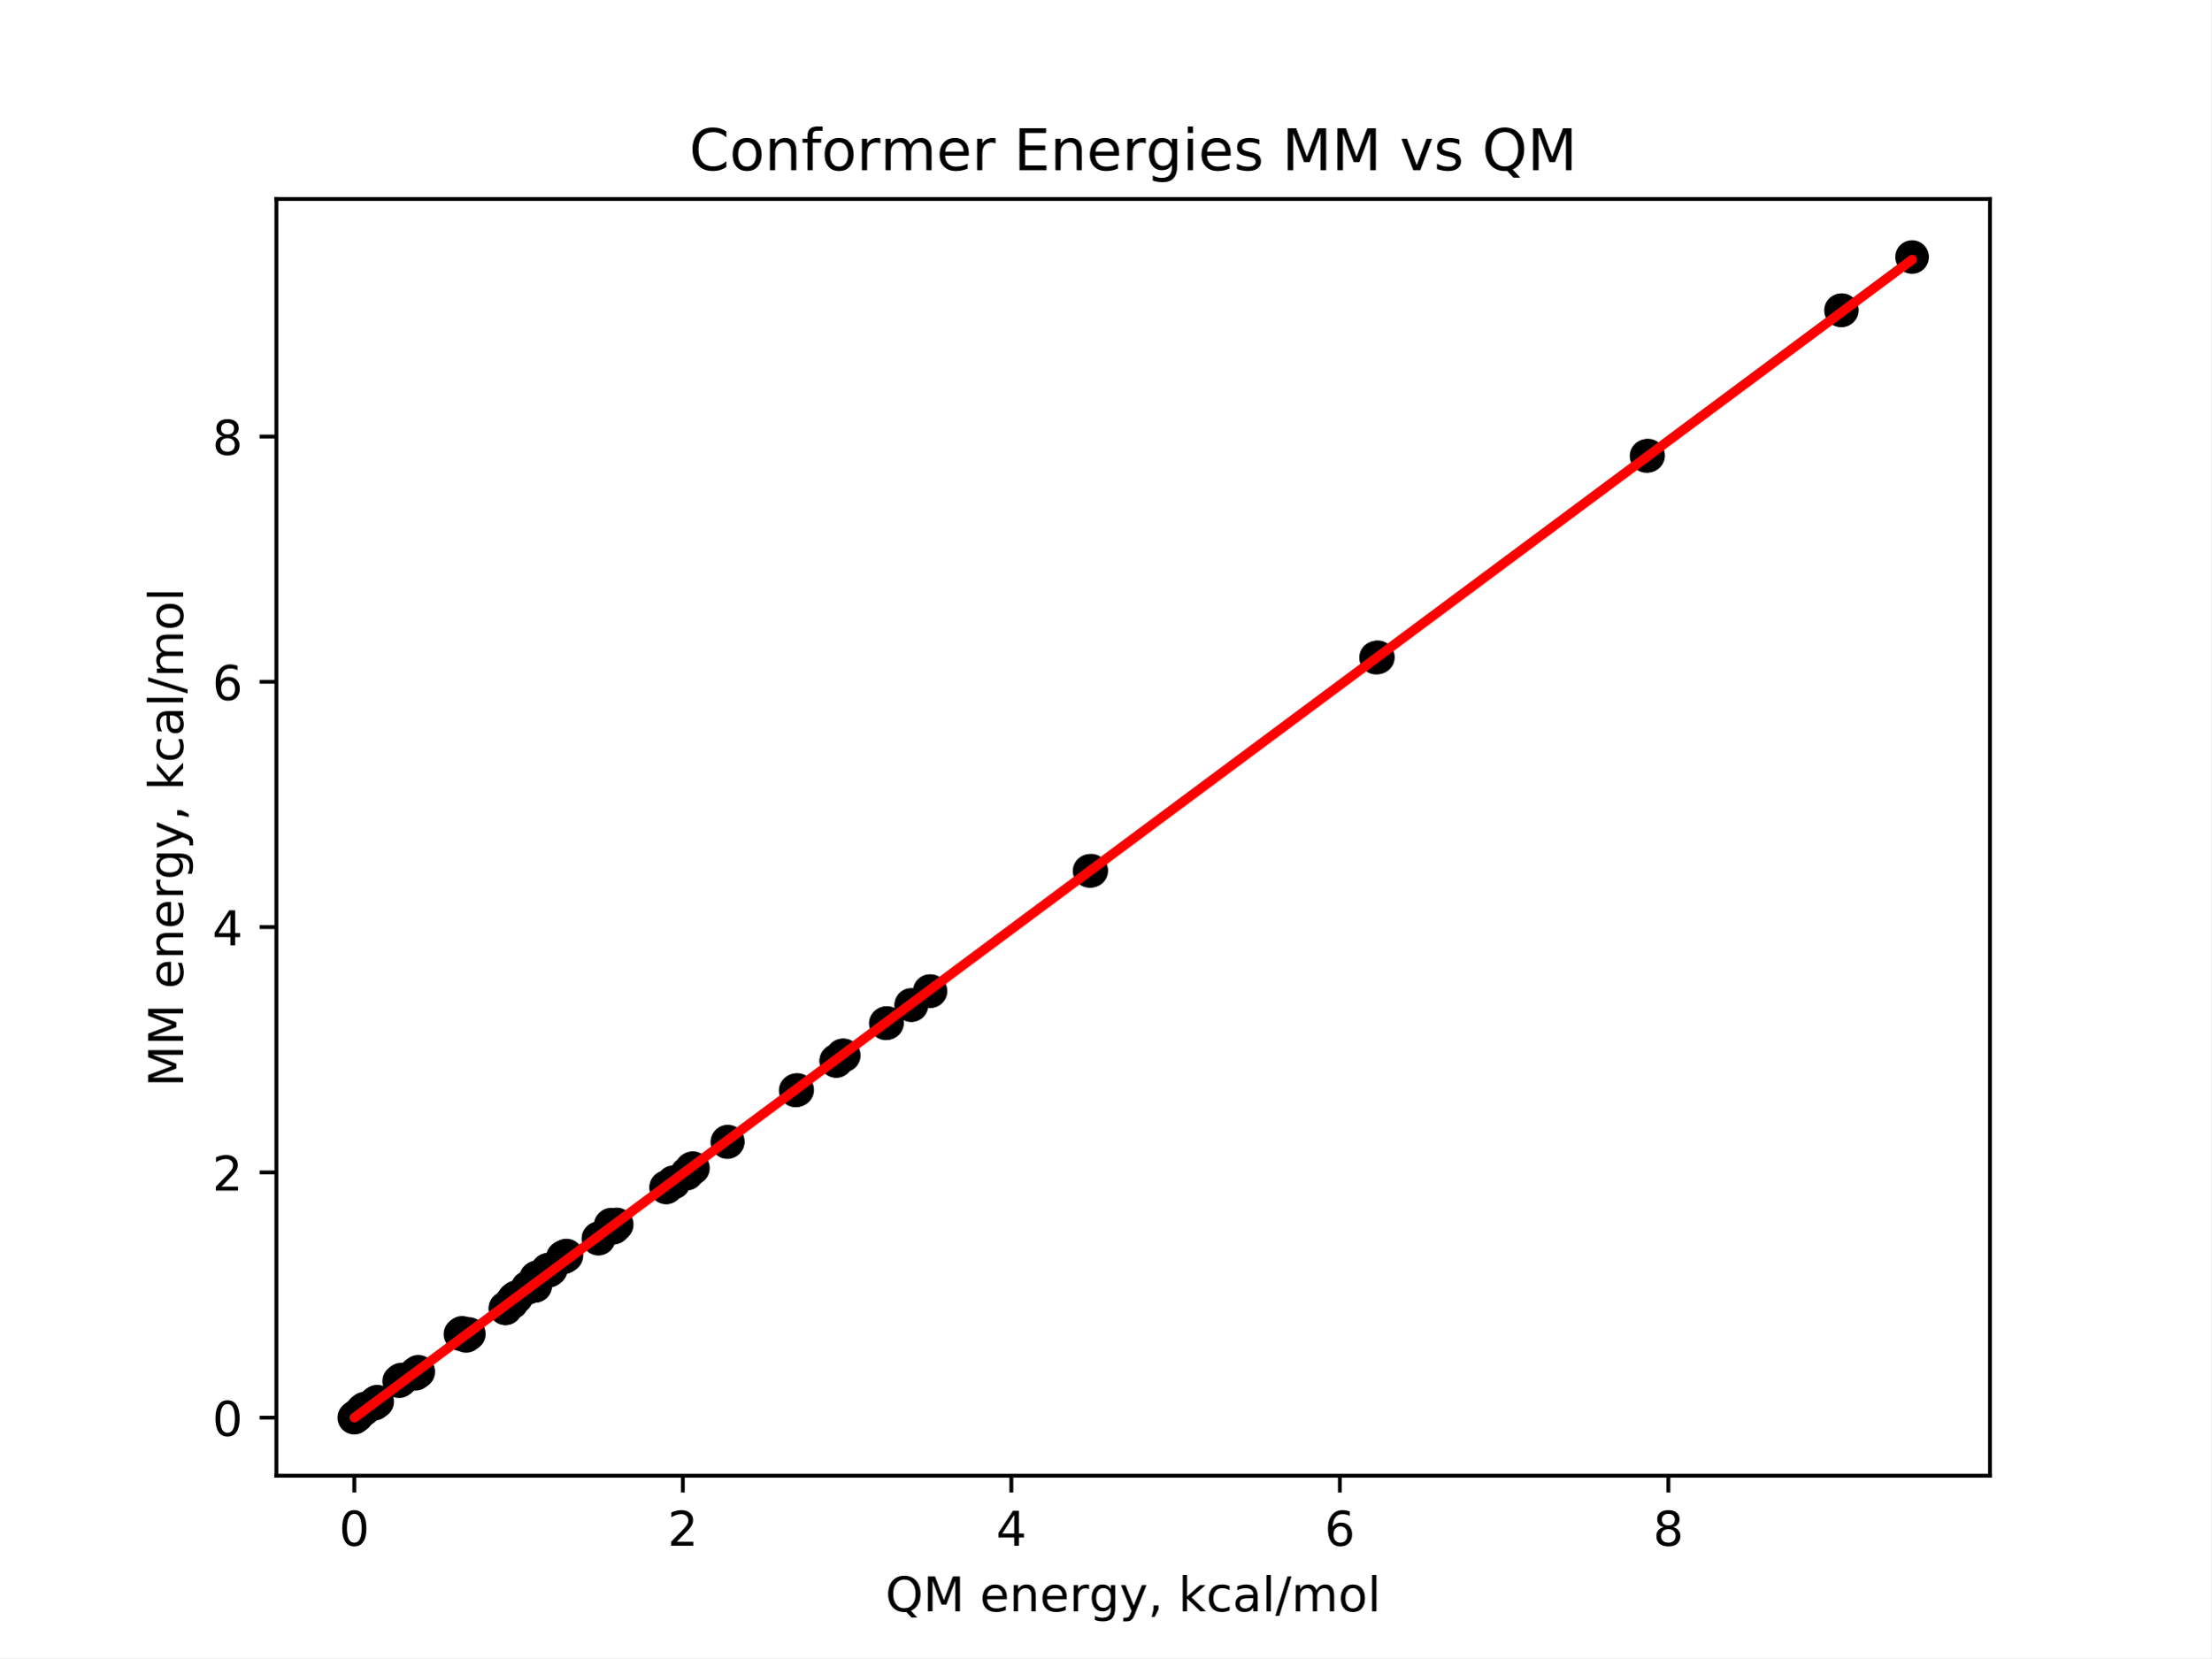
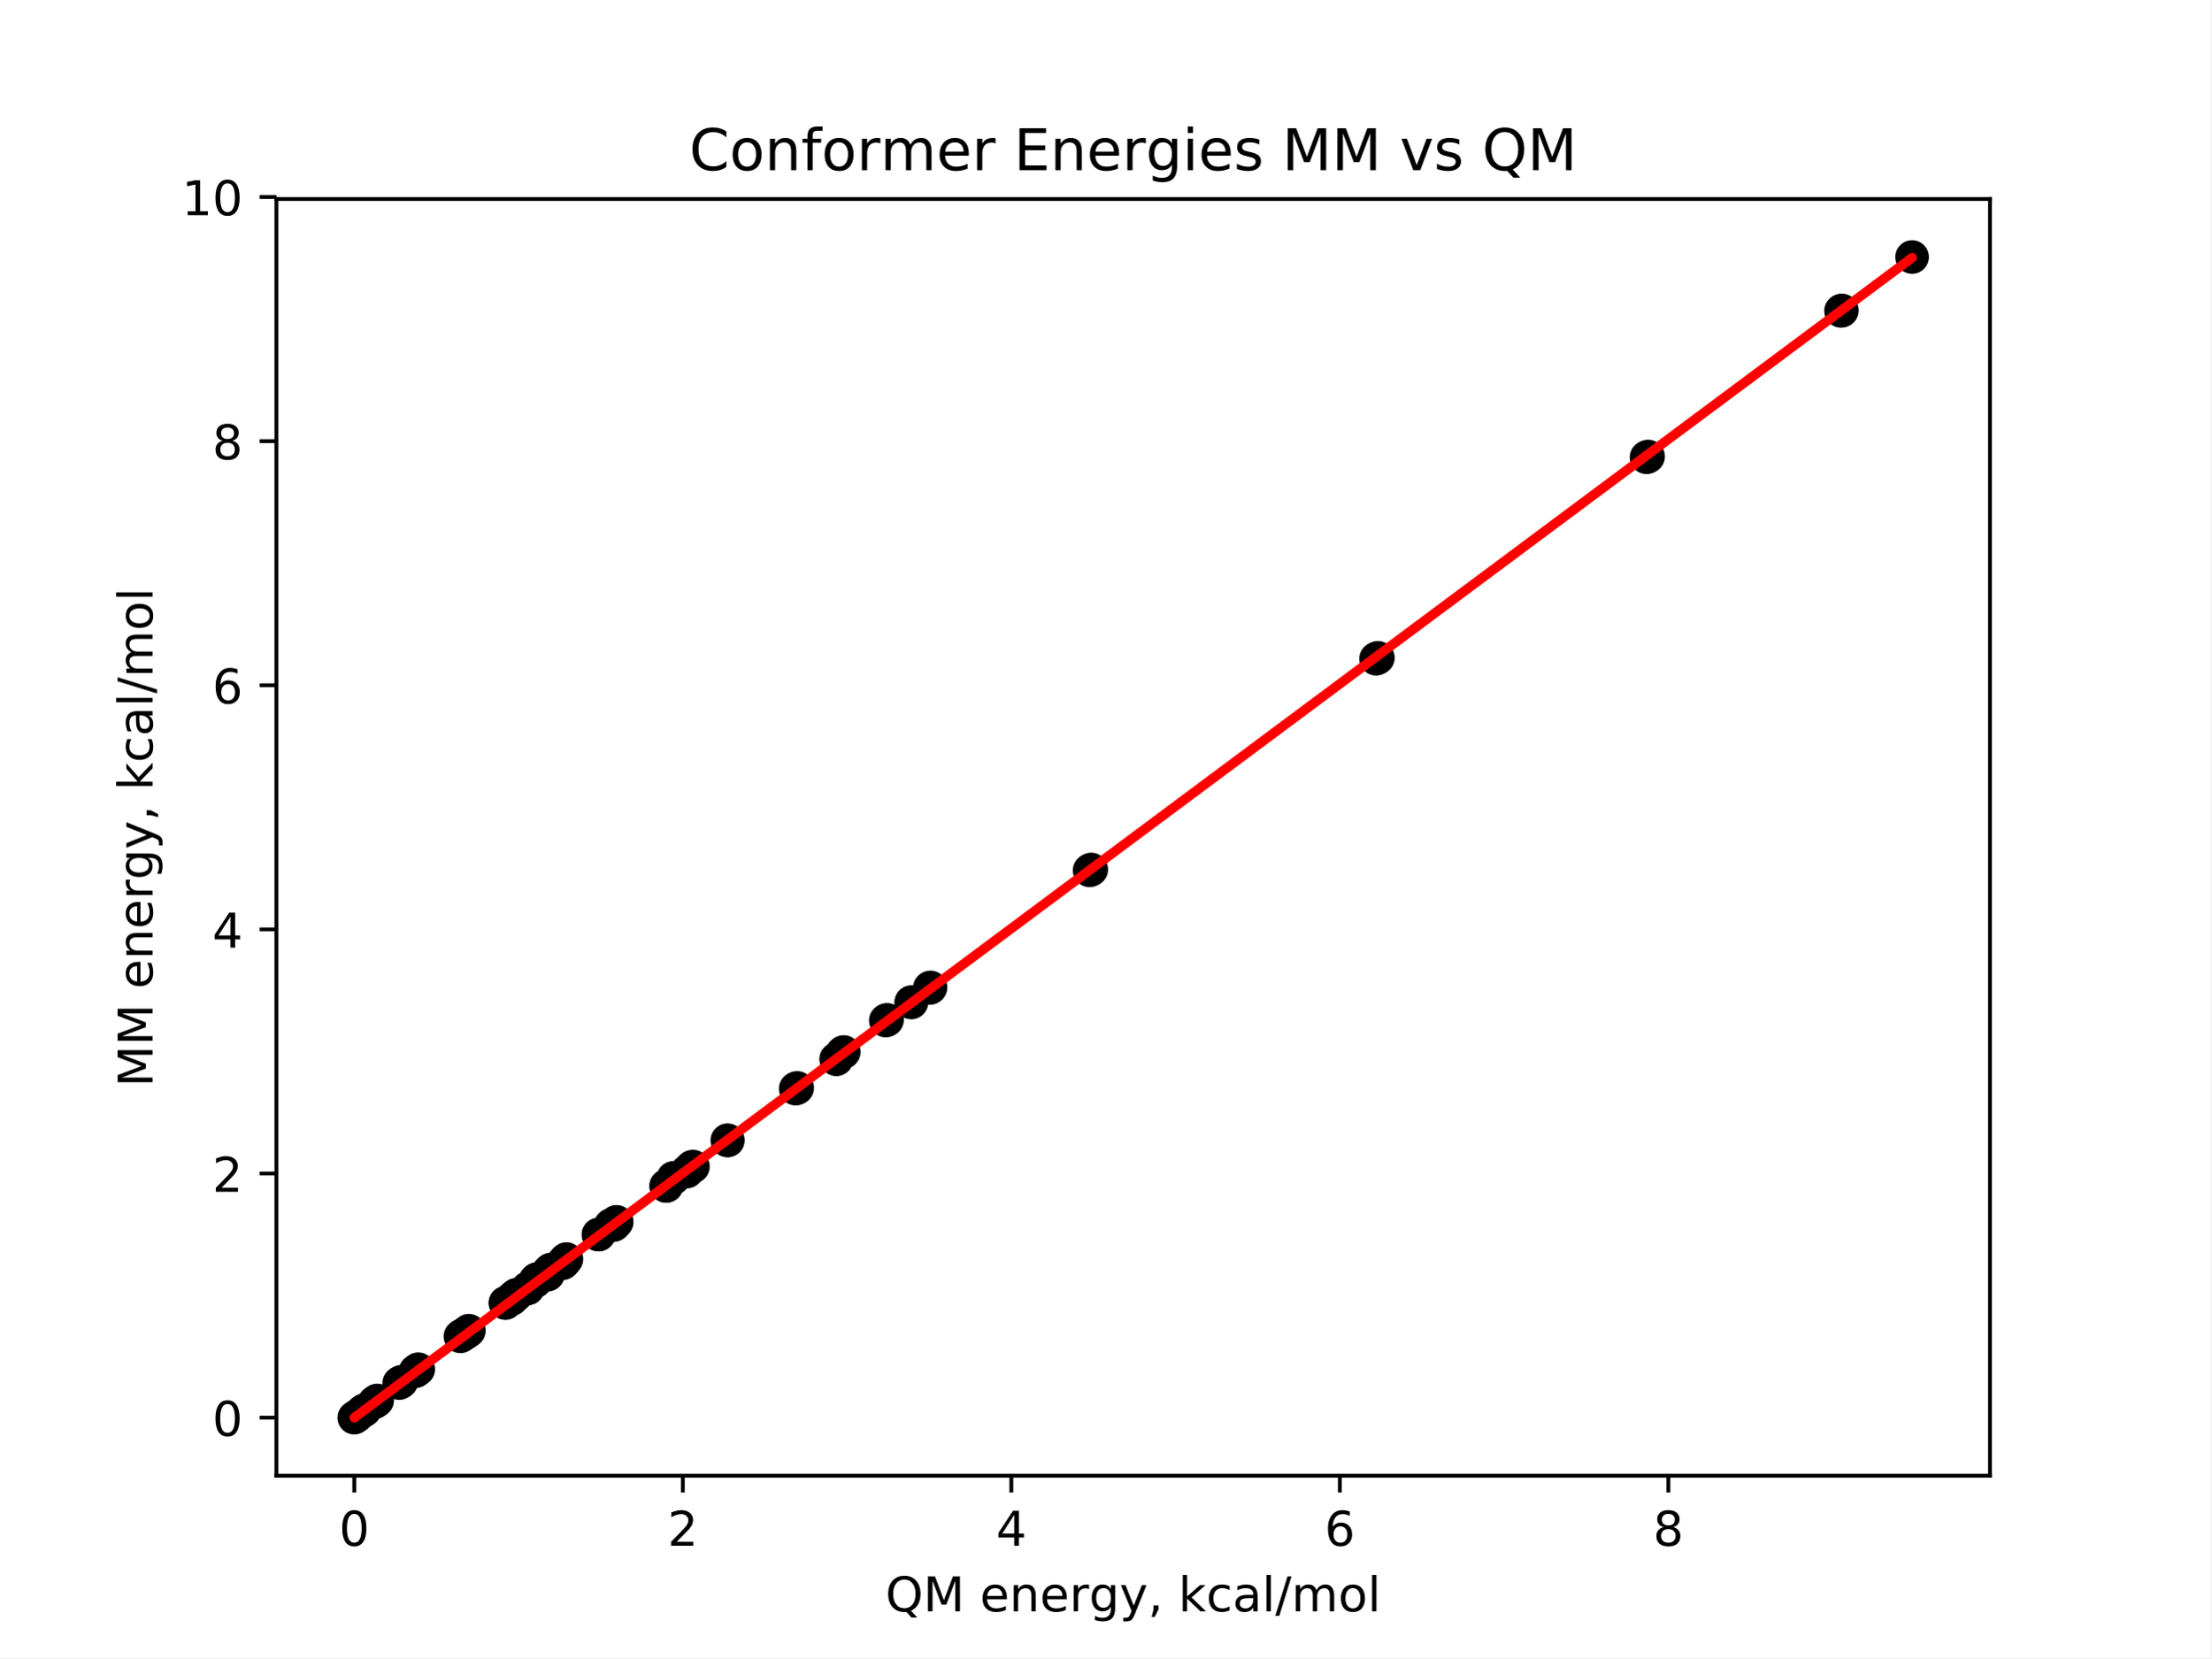
<svg xmlns="http://www.w3.org/2000/svg" xmlns:xlink="http://www.w3.org/1999/xlink" height="345.6pt" version="1.1" viewBox="0 0 460.8 345.6" width="460.8pt">
  <defs>
    <style type="text/css">
*{stroke-linecap:butt;stroke-linejoin:round;}
  </style>
  </defs>
  <g id="figure_1">
    <g id="patch_1">
      <path d="M 0 345.6  L 460.8 345.6  L 460.8 0  L 0 0  z " style="fill:#ffffff;" />
    </g>
    <g id="axes_1">
      <g id="patch_2">
        <path d="M 57.6 307.584  L 414.72 307.584  L 414.72 41.472  L 57.6 41.472  z " style="fill:#ffffff;" />
      </g>
      <g id="matplotlib.axis_1">
        <g id="xtick_1">
          <g id="line2d_1">
            <defs>
-               <path d="M 0 0  L 0 3.5  " id="mec7cc83d7e" style="stroke:#000000;stroke-width:0.8;" />
-             </defs>
-             <g>
-               <use style="stroke:#000000;stroke-width:0.8;" x="73.833" xlink:href="#mec7cc83d7e" y="307.584" />
+               <path d="M 0 0  L 0 3.5  " id="m52ead0e336" style="stroke:#000000;stroke-width:0.8;" />
+             </defs>
+             <g>
+               <use style="stroke:#000000;stroke-width:0.8;" x="73.833" xlink:href="#m52ead0e336" y="307.584" />
            </g>
          </g>
          <g id="text_1">
            <defs>
              <path d="M 31.781 66.406  Q 24.172 66.406 20.328 58.906  Q 16.5 51.422 16.5 36.375  Q 16.5 21.391 20.328 13.891  Q 24.172 6.391 31.781 6.391  Q 39.453 6.391 43.281 13.891  Q 47.125 21.391 47.125 36.375  Q 47.125 51.422 43.281 58.906  Q 39.453 66.406 31.781 66.406  z M 31.781 74.219  Q 44.047 74.219 50.516 64.516  Q 56.984 54.828 56.984 36.375  Q 56.984 17.969 50.516 8.266  Q 44.047 -1.422 31.781 -1.422  Q 19.531 -1.422 13.062 8.266  Q 6.594 17.969 6.594 36.375  Q 6.594 54.828 13.062 64.516  Q 19.531 74.219 31.781 74.219  z " id="DejaVuSans-30" />
            </defs>
            <g transform="translate(70.65148 322.1824)scale(0.1 -0.1)">
              <use xlink:href="#DejaVuSans-30" />
            </g>
          </g>
        </g>
        <g id="xtick_2">
          <g id="line2d_2">
            <g>
-               <use style="stroke:#000000;stroke-width:0.8;" x="142.299" xlink:href="#mec7cc83d7e" y="307.584" />
+               <use style="stroke:#000000;stroke-width:0.8;" x="142.299" xlink:href="#m52ead0e336" y="307.584" />
            </g>
          </g>
          <g id="text_2">
            <defs>
              <path d="M 19.188 8.297  L 53.609 8.297  L 53.609 0  L 7.328 0  L 7.328 8.297  Q 12.938 14.109 22.625 23.891  Q 32.328 33.688 34.812 36.531  Q 39.547 41.844 41.422 45.531  Q 43.312 49.219 43.312 52.781  Q 43.312 58.594 39.234 62.25  Q 35.156 65.922 28.609 65.922  Q 23.969 65.922 18.812 64.312  Q 13.672 62.703 7.812 59.422  L 7.812 69.391  Q 13.766 71.781 18.938 73  Q 24.125 74.219 28.422 74.219  Q 39.75 74.219 46.484 68.547  Q 53.219 62.891 53.219 53.422  Q 53.219 48.922 51.531 44.891  Q 49.859 40.875 45.406 35.406  Q 44.188 33.984 37.641 27.219  Q 31.109 20.453 19.188 8.297  z " id="DejaVuSans-32" />
            </defs>
            <g transform="translate(139.1178 322.1824)scale(0.1 -0.1)">
              <use xlink:href="#DejaVuSans-32" />
            </g>
          </g>
        </g>
        <g id="xtick_3">
          <g id="line2d_3">
            <g>
-               <use style="stroke:#000000;stroke-width:0.8;" x="210.765" xlink:href="#mec7cc83d7e" y="307.584" />
+               <use style="stroke:#000000;stroke-width:0.8;" x="210.765" xlink:href="#m52ead0e336" y="307.584" />
            </g>
          </g>
          <g id="text_3">
            <defs>
              <path d="M 37.797 64.312  L 12.891 25.391  L 37.797 25.391  z M 35.203 72.906  L 47.609 72.906  L 47.609 25.391  L 58.016 25.391  L 58.016 17.188  L 47.609 17.188  L 47.609 0  L 37.797 0  L 37.797 17.188  L 4.891 17.188  L 4.891 26.703  z " id="DejaVuSans-34" />
            </defs>
            <g transform="translate(207.5842 322.1824)scale(0.1 -0.1)">
              <use xlink:href="#DejaVuSans-34" />
            </g>
          </g>
        </g>
        <g id="xtick_4">
          <g id="line2d_4">
            <g>
-               <use style="stroke:#000000;stroke-width:0.8;" x="279.232" xlink:href="#mec7cc83d7e" y="307.584" />
+               <use style="stroke:#000000;stroke-width:0.8;" x="279.232" xlink:href="#m52ead0e336" y="307.584" />
            </g>
          </g>
          <g id="text_4">
            <defs>
              <path d="M 33.016 40.375  Q 26.375 40.375 22.484 35.828  Q 18.609 31.297 18.609 23.391  Q 18.609 15.531 22.484 10.953  Q 26.375 6.391 33.016 6.391  Q 39.656 6.391 43.531 10.953  Q 47.406 15.531 47.406 23.391  Q 47.406 31.297 43.531 35.828  Q 39.656 40.375 33.016 40.375  z M 52.594 71.297  L 52.594 62.312  Q 48.875 64.062 45.094 64.984  Q 41.312 65.922 37.594 65.922  Q 27.828 65.922 22.672 59.328  Q 17.531 52.734 16.797 39.406  Q 19.672 43.656 24.016 45.922  Q 28.375 48.188 33.594 48.188  Q 44.578 48.188 50.953 41.516  Q 57.328 34.859 57.328 23.391  Q 57.328 12.156 50.688 5.359  Q 44.047 -1.422 33.016 -1.422  Q 20.359 -1.422 13.672 8.266  Q 6.984 17.969 6.984 36.375  Q 6.984 53.656 15.188 63.938  Q 23.391 74.219 37.203 74.219  Q 40.922 74.219 44.703 73.484  Q 48.484 72.75 52.594 71.297  z " id="DejaVuSans-36" />
            </defs>
            <g transform="translate(276.0505 322.1824)scale(0.1 -0.1)">
              <use xlink:href="#DejaVuSans-36" />
            </g>
          </g>
        </g>
        <g id="xtick_5">
          <g id="line2d_5">
            <g>
-               <use style="stroke:#000000;stroke-width:0.8;" x="347.698" xlink:href="#mec7cc83d7e" y="307.584" />
+               <use style="stroke:#000000;stroke-width:0.8;" x="347.698" xlink:href="#m52ead0e336" y="307.584" />
            </g>
          </g>
          <g id="text_5">
            <defs>
              <path d="M 31.781 34.625  Q 24.75 34.625 20.719 30.859  Q 16.703 27.094 16.703 20.516  Q 16.703 13.922 20.719 10.156  Q 24.75 6.391 31.781 6.391  Q 38.812 6.391 42.859 10.172  Q 46.922 13.969 46.922 20.516  Q 46.922 27.094 42.891 30.859  Q 38.875 34.625 31.781 34.625  z M 21.922 38.812  Q 15.578 40.375 12.031 44.719  Q 8.5 49.078 8.5 55.328  Q 8.5 64.062 14.719 69.141  Q 20.953 74.219 31.781 74.219  Q 42.672 74.219 48.875 69.141  Q 55.078 64.062 55.078 55.328  Q 55.078 49.078 51.531 44.719  Q 48 40.375 41.703 38.812  Q 48.828 37.156 52.797 32.312  Q 56.781 27.484 56.781 20.516  Q 56.781 9.906 50.312 4.234  Q 43.844 -1.422 31.781 -1.422  Q 19.734 -1.422 13.25 4.234  Q 6.781 9.906 6.781 20.516  Q 6.781 27.484 10.781 32.312  Q 14.797 37.156 21.922 38.812  z M 18.312 54.391  Q 18.312 48.734 21.844 45.562  Q 25.391 42.391 31.781 42.391  Q 38.141 42.391 41.719 45.562  Q 45.312 48.734 45.312 54.391  Q 45.312 60.062 41.719 63.234  Q 38.141 66.406 31.781 66.406  Q 25.391 66.406 21.844 63.234  Q 18.312 60.062 18.312 54.391  z " id="DejaVuSans-38" />
            </defs>
            <g transform="translate(344.5168 322.1824)scale(0.1 -0.1)">
              <use xlink:href="#DejaVuSans-38" />
            </g>
          </g>
        </g>
        <g id="text_6">
          <defs>
            <path d="M 39.406 66.219  Q 28.656 66.219 22.328 58.203  Q 16.016 50.203 16.016 36.375  Q 16.016 22.609 22.328 14.594  Q 28.656 6.594 39.406 6.594  Q 50.141 6.594 56.422 14.594  Q 62.703 22.609 62.703 36.375  Q 62.703 50.203 56.422 58.203  Q 50.141 66.219 39.406 66.219  z M 53.219 1.312  L 66.219 -12.891  L 54.297 -12.891  L 43.5 -1.219  Q 41.891 -1.312 41.031 -1.359  Q 40.188 -1.422 39.406 -1.422  Q 24.031 -1.422 14.812 8.859  Q 5.609 19.141 5.609 36.375  Q 5.609 53.656 14.812 63.938  Q 24.031 74.219 39.406 74.219  Q 54.734 74.219 63.906 63.938  Q 73.094 53.656 73.094 36.375  Q 73.094 23.688 67.984 14.641  Q 62.891 5.609 53.219 1.312  z " id="DejaVuSans-51" />
            <path d="M 9.812 72.906  L 24.516 72.906  L 43.109 23.297  L 61.812 72.906  L 76.516 72.906  L 76.516 0  L 66.891 0  L 66.891 64.016  L 48.094 14.016  L 38.188 14.016  L 19.391 64.016  L 19.391 0  L 9.812 0  z " id="DejaVuSans-4d" />
            <path id="DejaVuSans-20" />
            <path d="M 56.203 29.594  L 56.203 25.203  L 14.891 25.203  Q 15.484 15.922 20.484 11.062  Q 25.484 6.203 34.422 6.203  Q 39.594 6.203 44.453 7.469  Q 49.312 8.734 54.109 11.281  L 54.109 2.781  Q 49.266 0.734 44.188 -0.344  Q 39.109 -1.422 33.891 -1.422  Q 20.797 -1.422 13.156 6.188  Q 5.516 13.812 5.516 26.812  Q 5.516 40.234 12.766 48.109  Q 20.016 56 32.328 56  Q 43.359 56 49.781 48.891  Q 56.203 41.797 56.203 29.594  z M 47.219 32.234  Q 47.125 39.594 43.094 43.984  Q 39.062 48.391 32.422 48.391  Q 24.906 48.391 20.391 44.141  Q 15.875 39.891 15.188 32.172  z " id="DejaVuSans-65" />
            <path d="M 54.891 33.016  L 54.891 0  L 45.906 0  L 45.906 32.719  Q 45.906 40.484 42.875 44.328  Q 39.844 48.188 33.797 48.188  Q 26.516 48.188 22.312 43.547  Q 18.109 38.922 18.109 30.906  L 18.109 0  L 9.078 0  L 9.078 54.688  L 18.109 54.688  L 18.109 46.188  Q 21.344 51.125 25.703 53.562  Q 30.078 56 35.797 56  Q 45.219 56 50.047 50.172  Q 54.891 44.344 54.891 33.016  z " id="DejaVuSans-6e" />
            <path d="M 41.109 46.297  Q 39.594 47.172 37.812 47.578  Q 36.031 48 33.891 48  Q 26.266 48 22.188 43.047  Q 18.109 38.094 18.109 28.812  L 18.109 0  L 9.078 0  L 9.078 54.688  L 18.109 54.688  L 18.109 46.188  Q 20.953 51.172 25.484 53.578  Q 30.031 56 36.531 56  Q 37.453 56 38.578 55.875  Q 39.703 55.766 41.062 55.516  z " id="DejaVuSans-72" />
            <path d="M 45.406 27.984  Q 45.406 37.75 41.375 43.109  Q 37.359 48.484 30.078 48.484  Q 22.859 48.484 18.828 43.109  Q 14.797 37.75 14.797 27.984  Q 14.797 18.266 18.828 12.891  Q 22.859 7.516 30.078 7.516  Q 37.359 7.516 41.375 12.891  Q 45.406 18.266 45.406 27.984  z M 54.391 6.781  Q 54.391 -7.172 48.188 -13.984  Q 42 -20.797 29.203 -20.797  Q 24.469 -20.797 20.266 -20.094  Q 16.062 -19.391 12.109 -17.922  L 12.109 -9.188  Q 16.062 -11.328 19.922 -12.344  Q 23.781 -13.375 27.781 -13.375  Q 36.625 -13.375 41.016 -8.766  Q 45.406 -4.156 45.406 5.172  L 45.406 9.625  Q 42.625 4.781 38.281 2.391  Q 33.938 0 27.875 0  Q 17.828 0 11.672 7.656  Q 5.516 15.328 5.516 27.984  Q 5.516 40.672 11.672 48.328  Q 17.828 56 27.875 56  Q 33.938 56 38.281 53.609  Q 42.625 51.219 45.406 46.391  L 45.406 54.688  L 54.391 54.688  z " id="DejaVuSans-67" />
            <path d="M 32.172 -5.078  Q 28.375 -14.844 24.75 -17.812  Q 21.141 -20.797 15.094 -20.797  L 7.906 -20.797  L 7.906 -13.281  L 13.188 -13.281  Q 16.891 -13.281 18.938 -11.516  Q 21 -9.766 23.484 -3.219  L 25.094 0.875  L 2.984 54.688  L 12.5 54.688  L 29.594 11.922  L 46.688 54.688  L 56.203 54.688  z " id="DejaVuSans-79" />
            <path d="M 11.719 12.406  L 22.016 12.406  L 22.016 4  L 14.016 -11.625  L 7.719 -11.625  L 11.719 4  z " id="DejaVuSans-2c" />
            <path d="M 9.078 75.984  L 18.109 75.984  L 18.109 31.109  L 44.922 54.688  L 56.391 54.688  L 27.391 29.109  L 57.625 0  L 45.906 0  L 18.109 26.703  L 18.109 0  L 9.078 0  z " id="DejaVuSans-6b" />
            <path d="M 48.781 52.594  L 48.781 44.188  Q 44.969 46.297 41.141 47.344  Q 37.312 48.391 33.406 48.391  Q 24.656 48.391 19.812 42.844  Q 14.984 37.312 14.984 27.297  Q 14.984 17.281 19.812 11.734  Q 24.656 6.203 33.406 6.203  Q 37.312 6.203 41.141 7.25  Q 44.969 8.297 48.781 10.406  L 48.781 2.094  Q 45.016 0.344 40.984 -0.531  Q 36.969 -1.422 32.422 -1.422  Q 20.062 -1.422 12.781 6.344  Q 5.516 14.109 5.516 27.297  Q 5.516 40.672 12.859 48.328  Q 20.219 56 33.016 56  Q 37.156 56 41.109 55.141  Q 45.062 54.297 48.781 52.594  z " id="DejaVuSans-63" />
            <path d="M 34.281 27.484  Q 23.391 27.484 19.188 25  Q 14.984 22.516 14.984 16.5  Q 14.984 11.719 18.141 8.906  Q 21.297 6.109 26.703 6.109  Q 34.188 6.109 38.703 11.406  Q 43.219 16.703 43.219 25.484  L 43.219 27.484  z M 52.203 31.203  L 52.203 0  L 43.219 0  L 43.219 8.297  Q 40.141 3.328 35.547 0.953  Q 30.953 -1.422 24.312 -1.422  Q 15.922 -1.422 10.953 3.297  Q 6 8.016 6 15.922  Q 6 25.141 12.172 29.828  Q 18.359 34.516 30.609 34.516  L 43.219 34.516  L 43.219 35.406  Q 43.219 41.609 39.141 45  Q 35.062 48.391 27.688 48.391  Q 23 48.391 18.547 47.266  Q 14.109 46.141 10.016 43.891  L 10.016 52.203  Q 14.938 54.109 19.578 55.047  Q 24.219 56 28.609 56  Q 40.484 56 46.344 49.844  Q 52.203 43.703 52.203 31.203  z " id="DejaVuSans-61" />
            <path d="M 9.422 75.984  L 18.406 75.984  L 18.406 0  L 9.422 0  z " id="DejaVuSans-6c" />
            <path d="M 25.391 72.906  L 33.688 72.906  L 8.297 -9.281  L 0 -9.281  z " id="DejaVuSans-2f" />
            <path d="M 52 44.188  Q 55.375 50.25 60.062 53.125  Q 64.75 56 71.094 56  Q 79.641 56 84.281 50.016  Q 88.922 44.047 88.922 33.016  L 88.922 0  L 79.891 0  L 79.891 32.719  Q 79.891 40.578 77.094 44.375  Q 74.312 48.188 68.609 48.188  Q 61.625 48.188 57.562 43.547  Q 53.516 38.922 53.516 30.906  L 53.516 0  L 44.484 0  L 44.484 32.719  Q 44.484 40.625 41.703 44.406  Q 38.922 48.188 33.109 48.188  Q 26.219 48.188 22.156 43.531  Q 18.109 38.875 18.109 30.906  L 18.109 0  L 9.078 0  L 9.078 54.688  L 18.109 54.688  L 18.109 46.188  Q 21.188 51.219 25.484 53.609  Q 29.781 56 35.688 56  Q 41.656 56 45.828 52.969  Q 50 49.953 52 44.188  z " id="DejaVuSans-6d" />
            <path d="M 30.609 48.391  Q 23.391 48.391 19.188 42.75  Q 14.984 37.109 14.984 27.297  Q 14.984 17.484 19.156 11.844  Q 23.344 6.203 30.609 6.203  Q 37.797 6.203 41.984 11.859  Q 46.188 17.531 46.188 27.297  Q 46.188 37.016 41.984 42.703  Q 37.797 48.391 30.609 48.391  z M 30.609 56  Q 42.328 56 49.016 48.375  Q 55.719 40.766 55.719 27.297  Q 55.719 13.875 49.016 6.219  Q 42.328 -1.422 30.609 -1.422  Q 18.844 -1.422 12.172 6.219  Q 5.516 13.875 5.516 27.297  Q 5.516 40.766 12.172 48.375  Q 18.844 56 30.609 56  z " id="DejaVuSans-6f" />
          </defs>
          <g transform="translate(184.5319 335.8606)scale(0.1 -0.1)">
            <use xlink:href="#DejaVuSans-51" />
            <use x="78.711" xlink:href="#DejaVuSans-4d" />
            <use x="164.99" xlink:href="#DejaVuSans-20" />
            <use x="196.777" xlink:href="#DejaVuSans-65" />
            <use x="258.301" xlink:href="#DejaVuSans-6e" />
            <use x="321.68" xlink:href="#DejaVuSans-65" />
            <use x="383.203" xlink:href="#DejaVuSans-72" />
            <use x="424.301" xlink:href="#DejaVuSans-67" />
            <use x="487.777" xlink:href="#DejaVuSans-79" />
            <use x="546.957" xlink:href="#DejaVuSans-2c" />
            <use x="578.744" xlink:href="#DejaVuSans-20" />
            <use x="610.531" xlink:href="#DejaVuSans-6b" />
            <use x="668.441" xlink:href="#DejaVuSans-63" />
            <use x="723.422" xlink:href="#DejaVuSans-61" />
            <use x="784.701" xlink:href="#DejaVuSans-6c" />
            <use x="812.484" xlink:href="#DejaVuSans-2f" />
            <use x="846.176" xlink:href="#DejaVuSans-6d" />
            <use x="943.588" xlink:href="#DejaVuSans-6f" />
            <use x="1004.77" xlink:href="#DejaVuSans-6c" />
          </g>
        </g>
      </g>
      <g id="matplotlib.axis_2">
        <g id="ytick_1">
          <g id="line2d_6">
            <defs>
-               <path d="M 0 0  L -3.5 0  " id="m0613fa28f5" style="stroke:#000000;stroke-width:0.8;" />
-             </defs>
-             <g>
-               <use style="stroke:#000000;stroke-width:0.8;" x="57.6" xlink:href="#m0613fa28f5" y="295.488" />
+               <path d="M 0 0  L -3.5 0  " id="m418fb1983f" style="stroke:#000000;stroke-width:0.8;" />
+             </defs>
+             <g>
+               <use style="stroke:#000000;stroke-width:0.8;" x="57.6" xlink:href="#m418fb1983f" y="295.488" />
            </g>
          </g>
          <g id="text_7">
            <g transform="translate(44.2375 299.2872)scale(0.1 -0.1)">
              <use xlink:href="#DejaVuSans-30" />
            </g>
          </g>
        </g>
        <g id="ytick_2">
          <g id="line2d_7">
            <g>
-               <use style="stroke:#000000;stroke-width:0.8;" x="57.6" xlink:href="#m0613fa28f5" y="244.362" />
+               <use style="stroke:#000000;stroke-width:0.8;" x="57.6" xlink:href="#m418fb1983f" y="244.601" />
            </g>
          </g>
          <g id="text_8">
-             <g transform="translate(44.2375 248.1607)scale(0.1 -0.1)">
+             <g transform="translate(44.2375 248.4007)scale(0.1 -0.1)">
              <use xlink:href="#DejaVuSans-32" />
            </g>
          </g>
        </g>
        <g id="ytick_3">
          <g id="line2d_8">
            <g>
-               <use style="stroke:#000000;stroke-width:0.8;" x="57.6" xlink:href="#m0613fa28f5" y="193.235" />
+               <use style="stroke:#000000;stroke-width:0.8;" x="57.6" xlink:href="#m418fb1983f" y="193.715" />
            </g>
          </g>
          <g id="text_9">
-             <g transform="translate(44.2375 197.0342)scale(0.1 -0.1)">
+             <g transform="translate(44.2375 197.5141)scale(0.1 -0.1)">
              <use xlink:href="#DejaVuSans-34" />
            </g>
          </g>
        </g>
        <g id="ytick_4">
          <g id="line2d_9">
            <g>
-               <use style="stroke:#000000;stroke-width:0.8;" x="57.6" xlink:href="#m0613fa28f5" y="142.109" />
+               <use style="stroke:#000000;stroke-width:0.8;" x="57.6" xlink:href="#m418fb1983f" y="142.828" />
            </g>
          </g>
          <g id="text_10">
-             <g transform="translate(44.2375 145.9077)scale(0.1 -0.1)">
+             <g transform="translate(44.2375 146.6276)scale(0.1 -0.1)">
              <use xlink:href="#DejaVuSans-36" />
            </g>
          </g>
        </g>
        <g id="ytick_5">
          <g id="line2d_10">
            <g>
-               <use style="stroke:#000000;stroke-width:0.8;" x="57.6" xlink:href="#m0613fa28f5" y="90.982" />
+               <use style="stroke:#000000;stroke-width:0.8;" x="57.6" xlink:href="#m418fb1983f" y="91.942" />
            </g>
          </g>
          <g id="text_11">
-             <g transform="translate(44.2375 94.78125)scale(0.1 -0.1)">
+             <g transform="translate(44.2375 95.74105)scale(0.1 -0.1)">
              <use xlink:href="#DejaVuSans-38" />
            </g>
          </g>
        </g>
-         <g id="text_12">
-           <g transform="translate(38.15781 226.5342)rotate(-90)scale(0.1 -0.1)">
+         <g id="ytick_6">
+           <g id="line2d_11">
+             <g>
+               <use style="stroke:#000000;stroke-width:0.8;" x="57.6" xlink:href="#m418fb1983f" y="41.055" />
+             </g>
+           </g>
+           <g id="text_12">
+             <defs>
+               <path d="M 12.406 8.297  L 28.516 8.297  L 28.516 63.922  L 10.984 60.406  L 10.984 69.391  L 28.422 72.906  L 38.281 72.906  L 38.281 8.297  L 54.391 8.297  L 54.391 0  L 12.406 0  z " id="DejaVuSans-31" />
+             </defs>
+             <g transform="translate(37.875 44.85451)scale(0.1 -0.1)">
+               <use xlink:href="#DejaVuSans-31" />
+               <use x="63.623" xlink:href="#DejaVuSans-30" />
+             </g>
+           </g>
+         </g>
+         <g id="text_13">
+           <g transform="translate(31.79531 226.5342)rotate(-90)scale(0.1 -0.1)">
            <use xlink:href="#DejaVuSans-4d" />
            <use x="86.279" xlink:href="#DejaVuSans-4d" />
            <use x="172.559" xlink:href="#DejaVuSans-20" />
            <use x="204.346" xlink:href="#DejaVuSans-65" />
            <use x="265.869" xlink:href="#DejaVuSans-6e" />
            <use x="329.248" xlink:href="#DejaVuSans-65" />
            <use x="390.771" xlink:href="#DejaVuSans-72" />
            <use x="431.869" xlink:href="#DejaVuSans-67" />
            <use x="495.346" xlink:href="#DejaVuSans-79" />
            <use x="554.525" xlink:href="#DejaVuSans-2c" />
            <use x="586.312" xlink:href="#DejaVuSans-20" />
            <use x="618.1" xlink:href="#DejaVuSans-6b" />
            <use x="676.01" xlink:href="#DejaVuSans-63" />
            <use x="730.99" xlink:href="#DejaVuSans-61" />
            <use x="792.27" xlink:href="#DejaVuSans-6c" />
            <use x="820.053" xlink:href="#DejaVuSans-2f" />
            <use x="853.744" xlink:href="#DejaVuSans-6d" />
            <use x="951.156" xlink:href="#DejaVuSans-6f" />
            <use x="1012.338" xlink:href="#DejaVuSans-6c" />
          </g>
        </g>
      </g>
-       <g id="line2d_11">
+       <g id="line2d_12">
        <defs>
-           <path d="M 0 3  C 0.796 3 1.559 2.684 2.121 2.121  C 2.684 1.559 3 0.796 3 0  C 3 -0.796 2.684 -1.559 2.121 -2.121  C 1.559 -2.684 0.796 -3 0 -3  C -0.796 -3 -1.559 -2.684 -2.121 -2.121  C -2.684 -1.559 -3 -0.796 -3 0  C -3 0.796 -2.684 1.559 -2.121 2.121  C -1.559 2.684 -0.796 3 0 3  z " id="m0ef35b004a" style="stroke:#000000;" />
+           <path d="M 0 3  C 0.796 3 1.559 2.684 2.121 2.121  C 2.684 1.559 3 0.796 3 0  C 3 -0.796 2.684 -1.559 2.121 -2.121  C 1.559 -2.684 0.796 -3 0 -3  C -0.796 -3 -1.559 -2.684 -2.121 -2.121  C -2.684 -1.559 -3 -0.796 -3 0  C -3 0.796 -2.684 1.559 -2.121 2.121  C -1.559 2.684 -0.796 3 0 3  z " id="mbb1de81457" style="stroke:#000000;" />
        </defs>
-         <g clip-path="url(#p9f546e682b)">
-           <use style="stroke:#000000;" x="105.34" xlink:href="#m0ef35b004a" y="272.692" />
-           <use style="stroke:#000000;" x="111.48" xlink:href="#m0ef35b004a" y="268.033" />
-           <use style="stroke:#000000;" x="128.414" xlink:href="#m0ef35b004a" y="255.302" />
-           <use style="stroke:#000000;" x="151.578" xlink:href="#m0ef35b004a" y="238.052" />
-           <use style="stroke:#000000;" x="174.267" xlink:href="#m0ef35b004a" y="221.16" />
-           <use style="stroke:#000000;" x="189.947" xlink:href="#m0ef35b004a" y="209.514" />
-           <use style="stroke:#000000;" x="193.918" xlink:href="#m0ef35b004a" y="206.583" />
-           <use style="stroke:#000000;" x="184.866" xlink:href="#m0ef35b004a" y="213.225" />
-           <use style="stroke:#000000;" x="166.137" xlink:href="#m0ef35b004a" y="227.175" />
-           <use style="stroke:#000000;" x="144.409" xlink:href="#m0ef35b004a" y="243.479" />
-           <use style="stroke:#000000;" x="127.974" xlink:href="#m0ef35b004a" y="255.786" />
-           <use style="stroke:#000000;" x="124.778" xlink:href="#m0ef35b004a" y="258.094" />
-           <use style="stroke:#000000;" x="140.301" xlink:href="#m0ef35b004a" y="246.426" />
-           <use style="stroke:#000000;" x="175.6" xlink:href="#m0ef35b004a" y="219.985" />
-           <use style="stroke:#000000;" x="227.077" xlink:href="#m0ef35b004a" y="181.533" />
-           <use style="stroke:#000000;" x="286.778" xlink:href="#m0ef35b004a" y="137.079" />
-           <use style="stroke:#000000;" x="343.149" xlink:href="#m0ef35b004a" y="95.043" />
-           <use style="stroke:#000000;" x="383.675" xlink:href="#m0ef35b004a" y="64.69" />
-           <use style="stroke:#000000;" x="398.487" xlink:href="#m0ef35b004a" y="53.568" />
-           <use style="stroke:#000000;" x="383.86" xlink:href="#m0ef35b004a" y="64.639" />
-           <use style="stroke:#000000;" x="343.471" xlink:href="#m0ef35b004a" y="94.961" />
-           <use style="stroke:#000000;" x="287.156" xlink:href="#m0ef35b004a" y="136.997" />
-           <use style="stroke:#000000;" x="227.424" xlink:href="#m0ef35b004a" y="181.48" />
-           <use style="stroke:#000000;" x="175.841" xlink:href="#m0ef35b004a" y="219.98" />
-           <use style="stroke:#000000;" x="140.39" xlink:href="#m0ef35b004a" y="246.474" />
-           <use style="stroke:#000000;" x="124.707" xlink:href="#m0ef35b004a" y="258.188" />
-           <use style="stroke:#000000;" x="127.763" xlink:href="#m0ef35b004a" y="255.912" />
-           <use style="stroke:#000000;" x="144.11" xlink:href="#m0ef35b004a" y="243.615" />
-           <use style="stroke:#000000;" x="165.822" xlink:href="#m0ef35b004a" y="227.293" />
-           <use style="stroke:#000000;" x="184.603" xlink:href="#m0ef35b004a" y="213.297" />
-           <use style="stroke:#000000;" x="193.753" xlink:href="#m0ef35b004a" y="206.591" />
-           <use style="stroke:#000000;" x="189.899" xlink:href="#m0ef35b004a" y="209.46" />
-           <use style="stroke:#000000;" x="174.316" xlink:href="#m0ef35b004a" y="221.065" />
-           <use style="stroke:#000000;" x="151.68" xlink:href="#m0ef35b004a" y="237.947" />
-           <use style="stroke:#000000;" x="128.52" xlink:href="#m0ef35b004a" y="255.215" />
-           <use style="stroke:#000000;" x="111.544" xlink:href="#m0ef35b004a" y="267.985" />
-           <use style="stroke:#000000;" x="105.341" xlink:href="#m0ef35b004a" y="272.692" />
-           <use style="stroke:#000000;" x="106.589" xlink:href="#m0ef35b004a" y="271.513" />
-           <use style="stroke:#000000;" x="109.937" xlink:href="#m0ef35b004a" y="268.438" />
-           <use style="stroke:#000000;" x="114.08" xlink:href="#m0ef35b004a" y="264.767" />
-           <use style="stroke:#000000;" x="117.269" xlink:href="#m0ef35b004a" y="262.136" />
-           <use style="stroke:#000000;" x="117.716" xlink:href="#m0ef35b004a" y="261.941" />
-           <use style="stroke:#000000;" x="114.348" xlink:href="#m0ef35b004a" y="264.88" />
-           <use style="stroke:#000000;" x="107.109" xlink:href="#m0ef35b004a" y="270.738" />
-           <use style="stroke:#000000;" x="97.147" xlink:href="#m0ef35b004a" y="278.447" />
-           <use style="stroke:#000000;" x="86.577" xlink:href="#m0ef35b004a" y="286.35" />
-           <use style="stroke:#000000;" x="78.015" xlink:href="#m0ef35b004a" y="292.585" />
-           <use style="stroke:#000000;" x="73.833" xlink:href="#m0ef35b004a" y="295.488" />
-           <use style="stroke:#000000;" x="75.499" xlink:href="#m0ef35b004a" y="293.981" />
-           <use style="stroke:#000000;" x="83.186" xlink:href="#m0ef35b004a" y="287.884" />
-           <use style="stroke:#000000;" x="95.951" xlink:href="#m0ef35b004a" y="278.076" />
-           <use style="stroke:#000000;" x="111.68" xlink:href="#m0ef35b004a" y="266.416" />
-           <use style="stroke:#000000;" x="127.243" xlink:href="#m0ef35b004a" y="255.388" />
-           <use style="stroke:#000000;" x="138.814" xlink:href="#m0ef35b004a" y="247.502" />
-           <use style="stroke:#000000;" x="143.144" xlink:href="#m0ef35b004a" y="244.622" />
-           <use style="stroke:#000000;" x="138.901" xlink:href="#m0ef35b004a" y="247.435" />
-           <use style="stroke:#000000;" x="127.42" xlink:href="#m0ef35b004a" y="255.253" />
-           <use style="stroke:#000000;" x="111.948" xlink:href="#m0ef35b004a" y="266.213" />
-           <use style="stroke:#000000;" x="96.309" xlink:href="#m0ef35b004a" y="277.805" />
-           <use style="stroke:#000000;" x="83.625" xlink:href="#m0ef35b004a" y="287.552" />
-           <use style="stroke:#000000;" x="76.005" xlink:href="#m0ef35b004a" y="293.598" />
-           <use style="stroke:#000000;" x="74.388" xlink:href="#m0ef35b004a" y="295.07" />
-           <use style="stroke:#000000;" x="78.598" xlink:href="#m0ef35b004a" y="292.151" />
-           <use style="stroke:#000000;" x="87.163" xlink:href="#m0ef35b004a" y="285.921" />
-           <use style="stroke:#000000;" x="97.705" xlink:href="#m0ef35b004a" y="278.042" />
-           <use style="stroke:#000000;" x="107.611" xlink:href="#m0ef35b004a" y="270.375" />
-           <use style="stroke:#000000;" x="114.77" xlink:href="#m0ef35b004a" y="264.571" />
-           <use style="stroke:#000000;" x="118.043" xlink:href="#m0ef35b004a" y="261.694" />
-           <use style="stroke:#000000;" x="117.503" xlink:href="#m0ef35b004a" y="261.952" />
-           <use style="stroke:#000000;" x="114.231" xlink:href="#m0ef35b004a" y="264.641" />
-           <use style="stroke:#000000;" x="110.023" xlink:href="#m0ef35b004a" y="268.361" />
-           <use style="stroke:#000000;" x="106.627" xlink:href="#m0ef35b004a" y="271.477" />
-         </g>
-       </g>
-       <g id="line2d_12">
-         <path clip-path="url(#p9f546e682b)" d="M 105.34 272.061  L 111.48 267.496  L 128.414 254.906  L 151.578 237.683  L 174.267 220.813  L 189.947 209.155  L 193.918 206.203  L 184.866 212.933  L 166.137 226.858  L 144.409 243.013  L 127.974 255.233  L 124.778 257.609  L 140.301 246.068  L 175.6 219.822  L 227.077 181.548  L 286.778 137.159  L 343.149 95.247  L 383.675 65.115  L 398.487 54.102  L 383.86 64.977  L 343.471 95.007  L 287.156 136.878  L 227.424 181.29  L 175.841 219.643  L 140.39 246.002  L 124.707 257.662  L 127.763 255.39  L 144.11 243.235  L 165.822 227.092  L 184.603 213.129  L 193.753 206.325  L 189.899 209.191  L 174.316 220.777  L 151.68 237.607  L 128.52 254.827  L 111.544 267.449  L 105.341 272.061  L 106.589 271.133  L 109.937 268.644  L 114.08 265.564  L 117.269 263.192  L 117.716 262.86  L 114.348 265.364  L 107.109 270.746  L 97.147 278.154  L 86.577 286.012  L 78.015 292.379  L 73.833 295.488  L 75.499 294.249  L 83.186 288.533  L 95.951 279.042  L 111.68 267.348  L 127.243 255.777  L 138.814 247.173  L 143.144 243.954  L 138.901 247.109  L 127.42 255.645  L 111.948 267.149  L 96.309 278.777  L 83.625 288.207  L 76.005 293.873  L 74.388 295.075  L 78.598 291.945  L 87.163 285.577  L 97.705 277.738  L 107.611 270.373  L 114.77 265.051  L 118.043 262.617  L 117.503 263.019  L 114.231 265.452  L 110.023 268.58  L 106.627 271.105  " style="fill:none;stroke:#ff0000;stroke-linecap:square;stroke-width:2;" />
+         <g clip-path="url(#p2d8e13a456)">
+           <use style="stroke:#000000;" x="105.34" xlink:href="#mbb1de81457" y="271.574" />
+           <use style="stroke:#000000;" x="111.48" xlink:href="#mbb1de81457" y="267.071" />
+           <use style="stroke:#000000;" x="128.414" xlink:href="#mbb1de81457" y="254.697" />
+           <use style="stroke:#000000;" x="151.578" xlink:href="#mbb1de81457" y="237.687" />
+           <use style="stroke:#000000;" x="174.267" xlink:href="#mbb1de81457" y="220.742" />
+           <use style="stroke:#000000;" x="189.947" xlink:href="#mbb1de81457" y="208.868" />
+           <use style="stroke:#000000;" x="193.918" xlink:href="#mbb1de81457" y="205.808" />
+           <use style="stroke:#000000;" x="184.866" xlink:href="#mbb1de81457" y="212.566" />
+           <use style="stroke:#000000;" x="166.137" xlink:href="#mbb1de81457" y="226.75" />
+           <use style="stroke:#000000;" x="144.409" xlink:href="#mbb1de81457" y="243.145" />
+           <use style="stroke:#000000;" x="127.974" xlink:href="#mbb1de81457" y="255.281" />
+           <use style="stroke:#000000;" x="124.778" xlink:href="#mbb1de81457" y="257.318" />
+           <use style="stroke:#000000;" x="140.301" xlink:href="#mbb1de81457" y="245.578" />
+           <use style="stroke:#000000;" x="175.6" xlink:href="#mbb1de81457" y="219.407" />
+           <use style="stroke:#000000;" x="227.077" xlink:href="#mbb1de81457" y="181.414" />
+           <use style="stroke:#000000;" x="286.778" xlink:href="#mbb1de81457" y="137.301" />
+           <use style="stroke:#000000;" x="343.149" xlink:href="#mbb1de81457" y="95.308" />
+           <use style="stroke:#000000;" x="383.675" xlink:href="#mbb1de81457" y="64.799" />
+           <use style="stroke:#000000;" x="398.487" xlink:href="#mbb1de81457" y="53.568" />
+           <use style="stroke:#000000;" x="383.86" xlink:href="#mbb1de81457" y="64.706" />
+           <use style="stroke:#000000;" x="343.471" xlink:href="#mbb1de81457" y="95.145" />
+           <use style="stroke:#000000;" x="287.156" xlink:href="#mbb1de81457" y="137.106" />
+           <use style="stroke:#000000;" x="227.424" xlink:href="#mbb1de81457" y="181.229" />
+           <use style="stroke:#000000;" x="175.841" xlink:href="#mbb1de81457" y="219.269" />
+           <use style="stroke:#000000;" x="140.39" xlink:href="#mbb1de81457" y="245.511" />
+           <use style="stroke:#000000;" x="124.707" xlink:href="#mbb1de81457" y="257.331" />
+           <use style="stroke:#000000;" x="127.763" xlink:href="#mbb1de81457" y="255.365" />
+           <use style="stroke:#000000;" x="144.11" xlink:href="#mbb1de81457" y="243.28" />
+           <use style="stroke:#000000;" x="165.822" xlink:href="#mbb1de81457" y="226.908" />
+           <use style="stroke:#000000;" x="184.603" xlink:href="#mbb1de81457" y="212.718" />
+           <use style="stroke:#000000;" x="193.753" xlink:href="#mbb1de81457" y="205.93" />
+           <use style="stroke:#000000;" x="189.899" xlink:href="#mbb1de81457" y="208.949" />
+           <use style="stroke:#000000;" x="174.316" xlink:href="#mbb1de81457" y="220.782" />
+           <use style="stroke:#000000;" x="151.68" xlink:href="#mbb1de81457" y="237.696" />
+           <use style="stroke:#000000;" x="128.52" xlink:href="#mbb1de81457" y="254.691" />
+           <use style="stroke:#000000;" x="111.544" xlink:href="#mbb1de81457" y="267.064" />
+           <use style="stroke:#000000;" x="105.341" xlink:href="#mbb1de81457" y="271.574" />
+           <use style="stroke:#000000;" x="106.589" xlink:href="#mbb1de81457" y="270.778" />
+           <use style="stroke:#000000;" x="109.937" xlink:href="#mbb1de81457" y="268.58" />
+           <use style="stroke:#000000;" x="114.08" xlink:href="#mbb1de81457" y="265.705" />
+           <use style="stroke:#000000;" x="117.269" xlink:href="#mbb1de81457" y="263.307" />
+           <use style="stroke:#000000;" x="117.716" xlink:href="#mbb1de81457" y="262.719" />
+           <use style="stroke:#000000;" x="114.348" xlink:href="#mbb1de81457" y="264.967" />
+           <use style="stroke:#000000;" x="107.109" xlink:href="#mbb1de81457" y="270.266" />
+           <use style="stroke:#000000;" x="97.147" xlink:href="#mbb1de81457" y="277.783" />
+           <use style="stroke:#000000;" x="86.577" xlink:href="#mbb1de81457" y="285.815" />
+           <use style="stroke:#000000;" x="78.015" xlink:href="#mbb1de81457" y="292.318" />
+           <use style="stroke:#000000;" x="73.833" xlink:href="#mbb1de81457" y="295.488" />
+           <use style="stroke:#000000;" x="75.499" xlink:href="#mbb1de81457" y="294.209" />
+           <use style="stroke:#000000;" x="83.186" xlink:href="#mbb1de81457" y="288.288" />
+           <use style="stroke:#000000;" x="95.951" xlink:href="#mbb1de81457" y="278.539" />
+           <use style="stroke:#000000;" x="111.68" xlink:href="#mbb1de81457" y="266.749" />
+           <use style="stroke:#000000;" x="127.243" xlink:href="#mbb1de81457" y="255.417" />
+           <use style="stroke:#000000;" x="138.814" xlink:href="#mbb1de81457" y="247.209" />
+           <use style="stroke:#000000;" x="143.144" xlink:href="#mbb1de81457" y="244.194" />
+           <use style="stroke:#000000;" x="138.901" xlink:href="#mbb1de81457" y="247.154" />
+           <use style="stroke:#000000;" x="127.42" xlink:href="#mbb1de81457" y="255.306" />
+           <use style="stroke:#000000;" x="111.948" xlink:href="#mbb1de81457" y="266.581" />
+           <use style="stroke:#000000;" x="96.309" xlink:href="#mbb1de81457" y="278.315" />
+           <use style="stroke:#000000;" x="83.625" xlink:href="#mbb1de81457" y="288.007" />
+           <use style="stroke:#000000;" x="76.005" xlink:href="#mbb1de81457" y="293.876" />
+           <use style="stroke:#000000;" x="74.388" xlink:href="#mbb1de81457" y="295.109" />
+           <use style="stroke:#000000;" x="78.598" xlink:href="#mbb1de81457" y="291.905" />
+           <use style="stroke:#000000;" x="87.163" xlink:href="#mbb1de81457" y="285.386" />
+           <use style="stroke:#000000;" x="97.705" xlink:href="#mbb1de81457" y="277.358" />
+           <use style="stroke:#000000;" x="107.611" xlink:href="#mbb1de81457" y="269.868" />
+           <use style="stroke:#000000;" x="114.77" xlink:href="#mbb1de81457" y="264.615" />
+           <use style="stroke:#000000;" x="118.043" xlink:href="#mbb1de81457" y="262.426" />
+           <use style="stroke:#000000;" x="117.503" xlink:href="#mbb1de81457" y="263.08" />
+           <use style="stroke:#000000;" x="114.231" xlink:href="#mbb1de81457" y="265.542" />
+           <use style="stroke:#000000;" x="110.023" xlink:href="#mbb1de81457" y="268.478" />
+           <use style="stroke:#000000;" x="106.627" xlink:href="#mbb1de81457" y="270.729" />
+         </g>
+       </g>
+       <g id="line2d_13">
+         <path clip-path="url(#p2d8e13a456)" d="M 105.34 272.024  L 111.48 267.452  L 128.414 254.841  L 151.578 237.591  L 174.267 220.694  L 189.947 209.017  L 193.918 206.06  L 184.866 212.801  L 166.137 226.749  L 144.409 242.93  L 127.974 255.169  L 124.778 257.549  L 140.301 245.989  L 175.6 219.702  L 227.077 181.367  L 286.778 136.907  L 343.149 94.928  L 383.675 64.748  L 398.487 53.717  L 383.86 64.61  L 343.471 94.688  L 287.156 136.625  L 227.424 181.108  L 175.841 219.522  L 140.39 245.923  L 124.707 257.602  L 127.763 255.326  L 144.11 243.152  L 165.822 226.983  L 184.603 212.998  L 193.753 206.183  L 189.899 209.053  L 174.316 220.658  L 151.68 237.515  L 128.52 254.763  L 111.544 267.404  L 105.341 272.024  L 106.589 271.094  L 109.937 268.601  L 114.08 265.516  L 117.269 263.141  L 117.716 262.808  L 114.348 265.316  L 107.109 270.707  L 97.147 278.126  L 86.577 285.997  L 78.015 292.374  L 73.833 295.488  L 75.499 294.247  L 83.186 288.522  L 95.951 279.016  L 111.68 267.303  L 127.243 255.713  L 138.814 247.096  L 143.144 243.872  L 138.901 247.031  L 127.42 255.582  L 111.948 267.104  L 96.309 278.75  L 83.625 288.195  L 76.005 293.87  L 74.388 295.074  L 78.598 291.939  L 87.163 285.561  L 97.705 277.71  L 107.611 270.333  L 114.77 265.002  L 118.043 262.564  L 117.503 262.967  L 114.231 265.404  L 110.023 268.537  L 106.627 271.066  " style="fill:none;stroke:#ff0000;stroke-linecap:square;stroke-width:2;" />
      </g>
      <g id="patch_3">
        <path d="M 57.6 307.584  L 57.6 41.472  " style="fill:none;stroke:#000000;stroke-linecap:square;stroke-linejoin:miter;stroke-width:0.8;" />
      </g>
      <g id="patch_4">
        <path d="M 414.72 307.584  L 414.72 41.472  " style="fill:none;stroke:#000000;stroke-linecap:square;stroke-linejoin:miter;stroke-width:0.8;" />
      </g>
      <g id="patch_5">
        <path d="M 57.6 307.584  L 414.72 307.584  " style="fill:none;stroke:#000000;stroke-linecap:square;stroke-linejoin:miter;stroke-width:0.8;" />
      </g>
      <g id="patch_6">
        <path d="M 57.6 41.472  L 414.72 41.472  " style="fill:none;stroke:#000000;stroke-linecap:square;stroke-linejoin:miter;stroke-width:0.8;" />
      </g>
-       <g id="text_13">
+       <g id="text_14">
        <defs>
          <path d="M 64.406 67.281  L 64.406 56.891  Q 59.422 61.531 53.781 63.812  Q 48.141 66.109 41.797 66.109  Q 29.297 66.109 22.656 58.469  Q 16.016 50.828 16.016 36.375  Q 16.016 21.969 22.656 14.328  Q 29.297 6.688 41.797 6.688  Q 48.141 6.688 53.781 8.984  Q 59.422 11.281 64.406 15.922  L 64.406 5.609  Q 59.234 2.094 53.438 0.328  Q 47.656 -1.422 41.219 -1.422  Q 24.656 -1.422 15.125 8.703  Q 5.609 18.844 5.609 36.375  Q 5.609 53.953 15.125 64.078  Q 24.656 74.219 41.219 74.219  Q 47.75 74.219 53.531 72.484  Q 59.328 70.75 64.406 67.281  z " id="DejaVuSans-43" />
          <path d="M 37.109 75.984  L 37.109 68.5  L 28.516 68.5  Q 23.688 68.5 21.797 66.547  Q 19.922 64.594 19.922 59.516  L 19.922 54.688  L 34.719 54.688  L 34.719 47.703  L 19.922 47.703  L 19.922 0  L 10.891 0  L 10.891 47.703  L 2.297 47.703  L 2.297 54.688  L 10.891 54.688  L 10.891 58.5  Q 10.891 67.625 15.141 71.797  Q 19.391 75.984 28.609 75.984  z " id="DejaVuSans-66" />
          <path d="M 9.812 72.906  L 55.906 72.906  L 55.906 64.594  L 19.672 64.594  L 19.672 43.016  L 54.391 43.016  L 54.391 34.719  L 19.672 34.719  L 19.672 8.297  L 56.781 8.297  L 56.781 0  L 9.812 0  z " id="DejaVuSans-45" />
          <path d="M 9.422 54.688  L 18.406 54.688  L 18.406 0  L 9.422 0  z M 9.422 75.984  L 18.406 75.984  L 18.406 64.594  L 9.422 64.594  z " id="DejaVuSans-69" />
          <path d="M 44.281 53.078  L 44.281 44.578  Q 40.484 46.531 36.375 47.5  Q 32.281 48.484 27.875 48.484  Q 21.188 48.484 17.844 46.438  Q 14.5 44.391 14.5 40.281  Q 14.5 37.156 16.891 35.375  Q 19.281 33.594 26.516 31.984  L 29.594 31.297  Q 39.156 29.25 43.188 25.516  Q 47.219 21.781 47.219 15.094  Q 47.219 7.469 41.188 3.016  Q 35.156 -1.422 24.609 -1.422  Q 20.219 -1.422 15.453 -0.562  Q 10.688 0.297 5.422 2  L 5.422 11.281  Q 10.406 8.688 15.234 7.391  Q 20.062 6.109 24.812 6.109  Q 31.156 6.109 34.562 8.281  Q 37.984 10.453 37.984 14.406  Q 37.984 18.062 35.516 20.016  Q 33.062 21.969 24.703 23.781  L 21.578 24.516  Q 13.234 26.266 9.516 29.906  Q 5.812 33.547 5.812 39.891  Q 5.812 47.609 11.281 51.797  Q 16.75 56 26.812 56  Q 31.781 56 36.172 55.266  Q 40.578 54.547 44.281 53.078  z " id="DejaVuSans-73" />
          <path d="M 2.984 54.688  L 12.5 54.688  L 29.594 8.797  L 46.688 54.688  L 56.203 54.688  L 35.688 0  L 23.484 0  z " id="DejaVuSans-76" />
        </defs>
        <g transform="translate(143.6419 35.472)scale(0.12 -0.12)">
          <use xlink:href="#DejaVuSans-43" />
          <use x="69.824" xlink:href="#DejaVuSans-6f" />
          <use x="131.006" xlink:href="#DejaVuSans-6e" />
          <use x="194.385" xlink:href="#DejaVuSans-66" />
          <use x="229.59" xlink:href="#DejaVuSans-6f" />
          <use x="290.771" xlink:href="#DejaVuSans-72" />
          <use x="331.869" xlink:href="#DejaVuSans-6d" />
          <use x="429.281" xlink:href="#DejaVuSans-65" />
          <use x="490.805" xlink:href="#DejaVuSans-72" />
          <use x="531.918" xlink:href="#DejaVuSans-20" />
          <use x="563.705" xlink:href="#DejaVuSans-45" />
          <use x="626.889" xlink:href="#DejaVuSans-6e" />
          <use x="690.268" xlink:href="#DejaVuSans-65" />
          <use x="751.791" xlink:href="#DejaVuSans-72" />
          <use x="792.889" xlink:href="#DejaVuSans-67" />
          <use x="856.365" xlink:href="#DejaVuSans-69" />
          <use x="884.148" xlink:href="#DejaVuSans-65" />
          <use x="945.672" xlink:href="#DejaVuSans-73" />
          <use x="997.771" xlink:href="#DejaVuSans-20" />
          <use x="1029.559" xlink:href="#DejaVuSans-4d" />
          <use x="1115.838" xlink:href="#DejaVuSans-4d" />
          <use x="1202.117" xlink:href="#DejaVuSans-20" />
          <use x="1233.904" xlink:href="#DejaVuSans-76" />
          <use x="1293.084" xlink:href="#DejaVuSans-73" />
          <use x="1345.184" xlink:href="#DejaVuSans-20" />
          <use x="1376.971" xlink:href="#DejaVuSans-51" />
          <use x="1455.682" xlink:href="#DejaVuSans-4d" />
        </g>
      </g>
    </g>
  </g>
  <defs>
-     <clipPath id="p9f546e682b">
+     <clipPath id="p2d8e13a456">
      <rect height="266.112" width="357.12" x="57.6" y="41.472" />
    </clipPath>
  </defs>
</svg>
